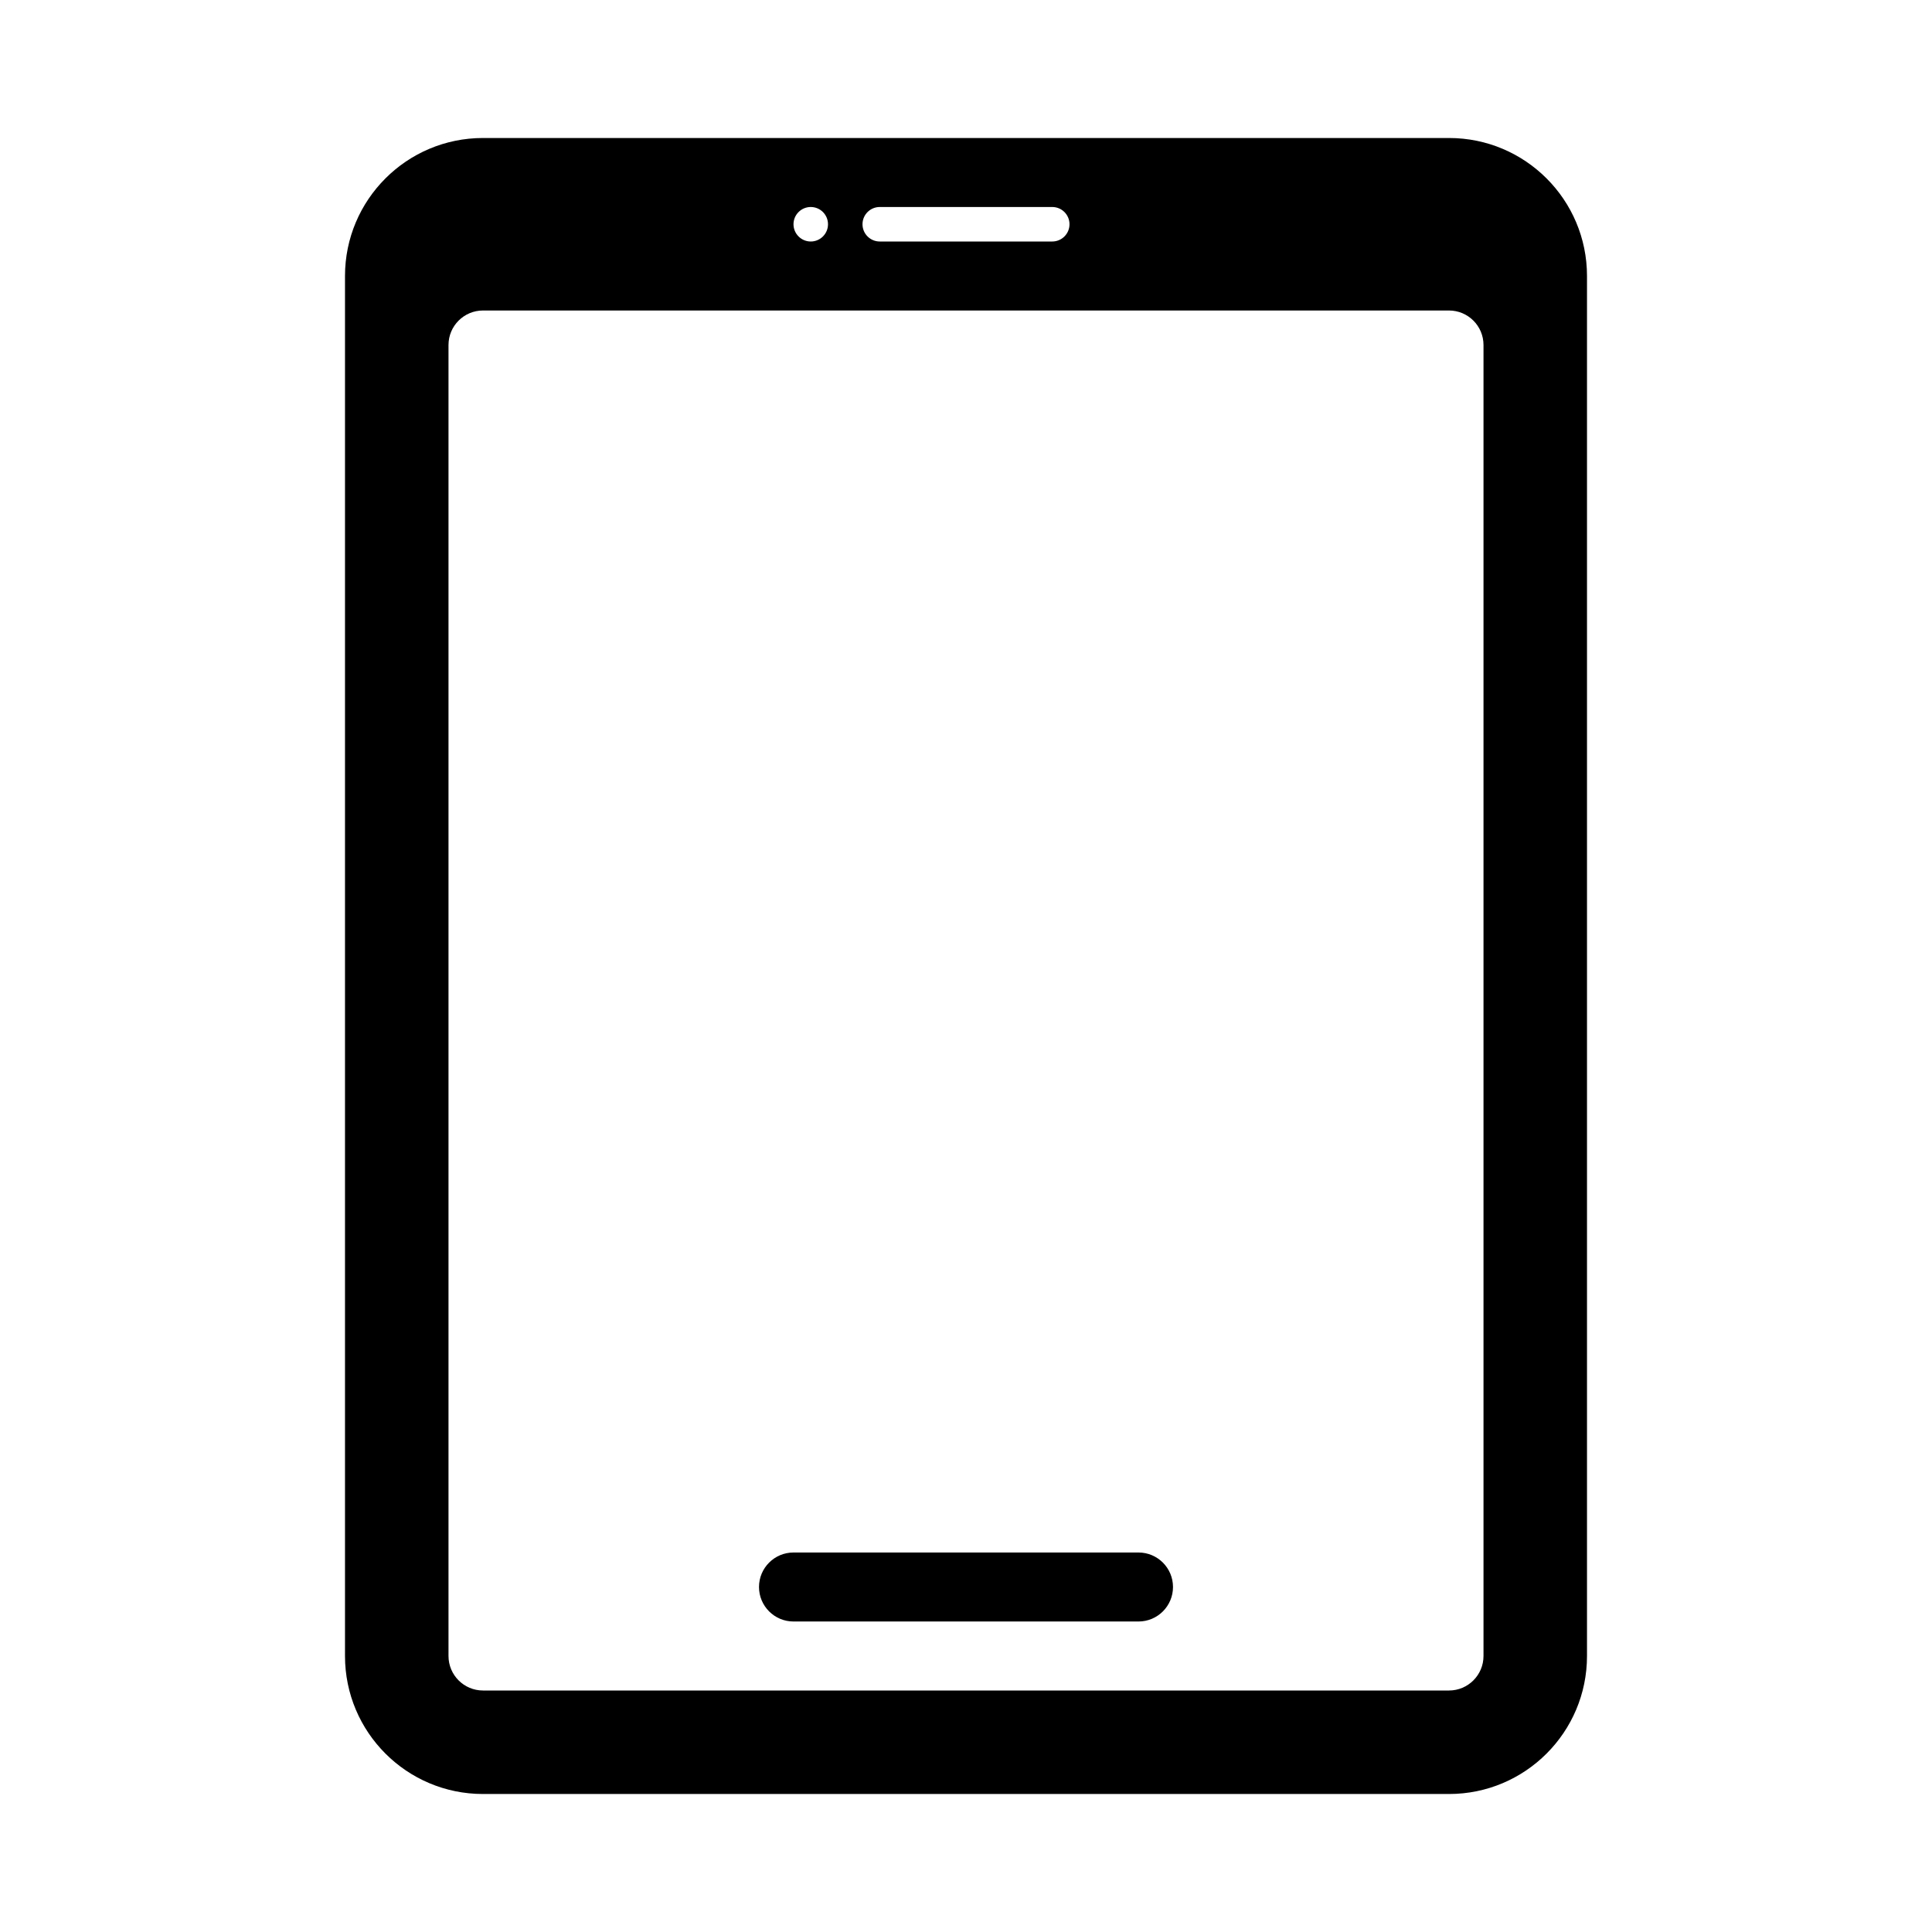
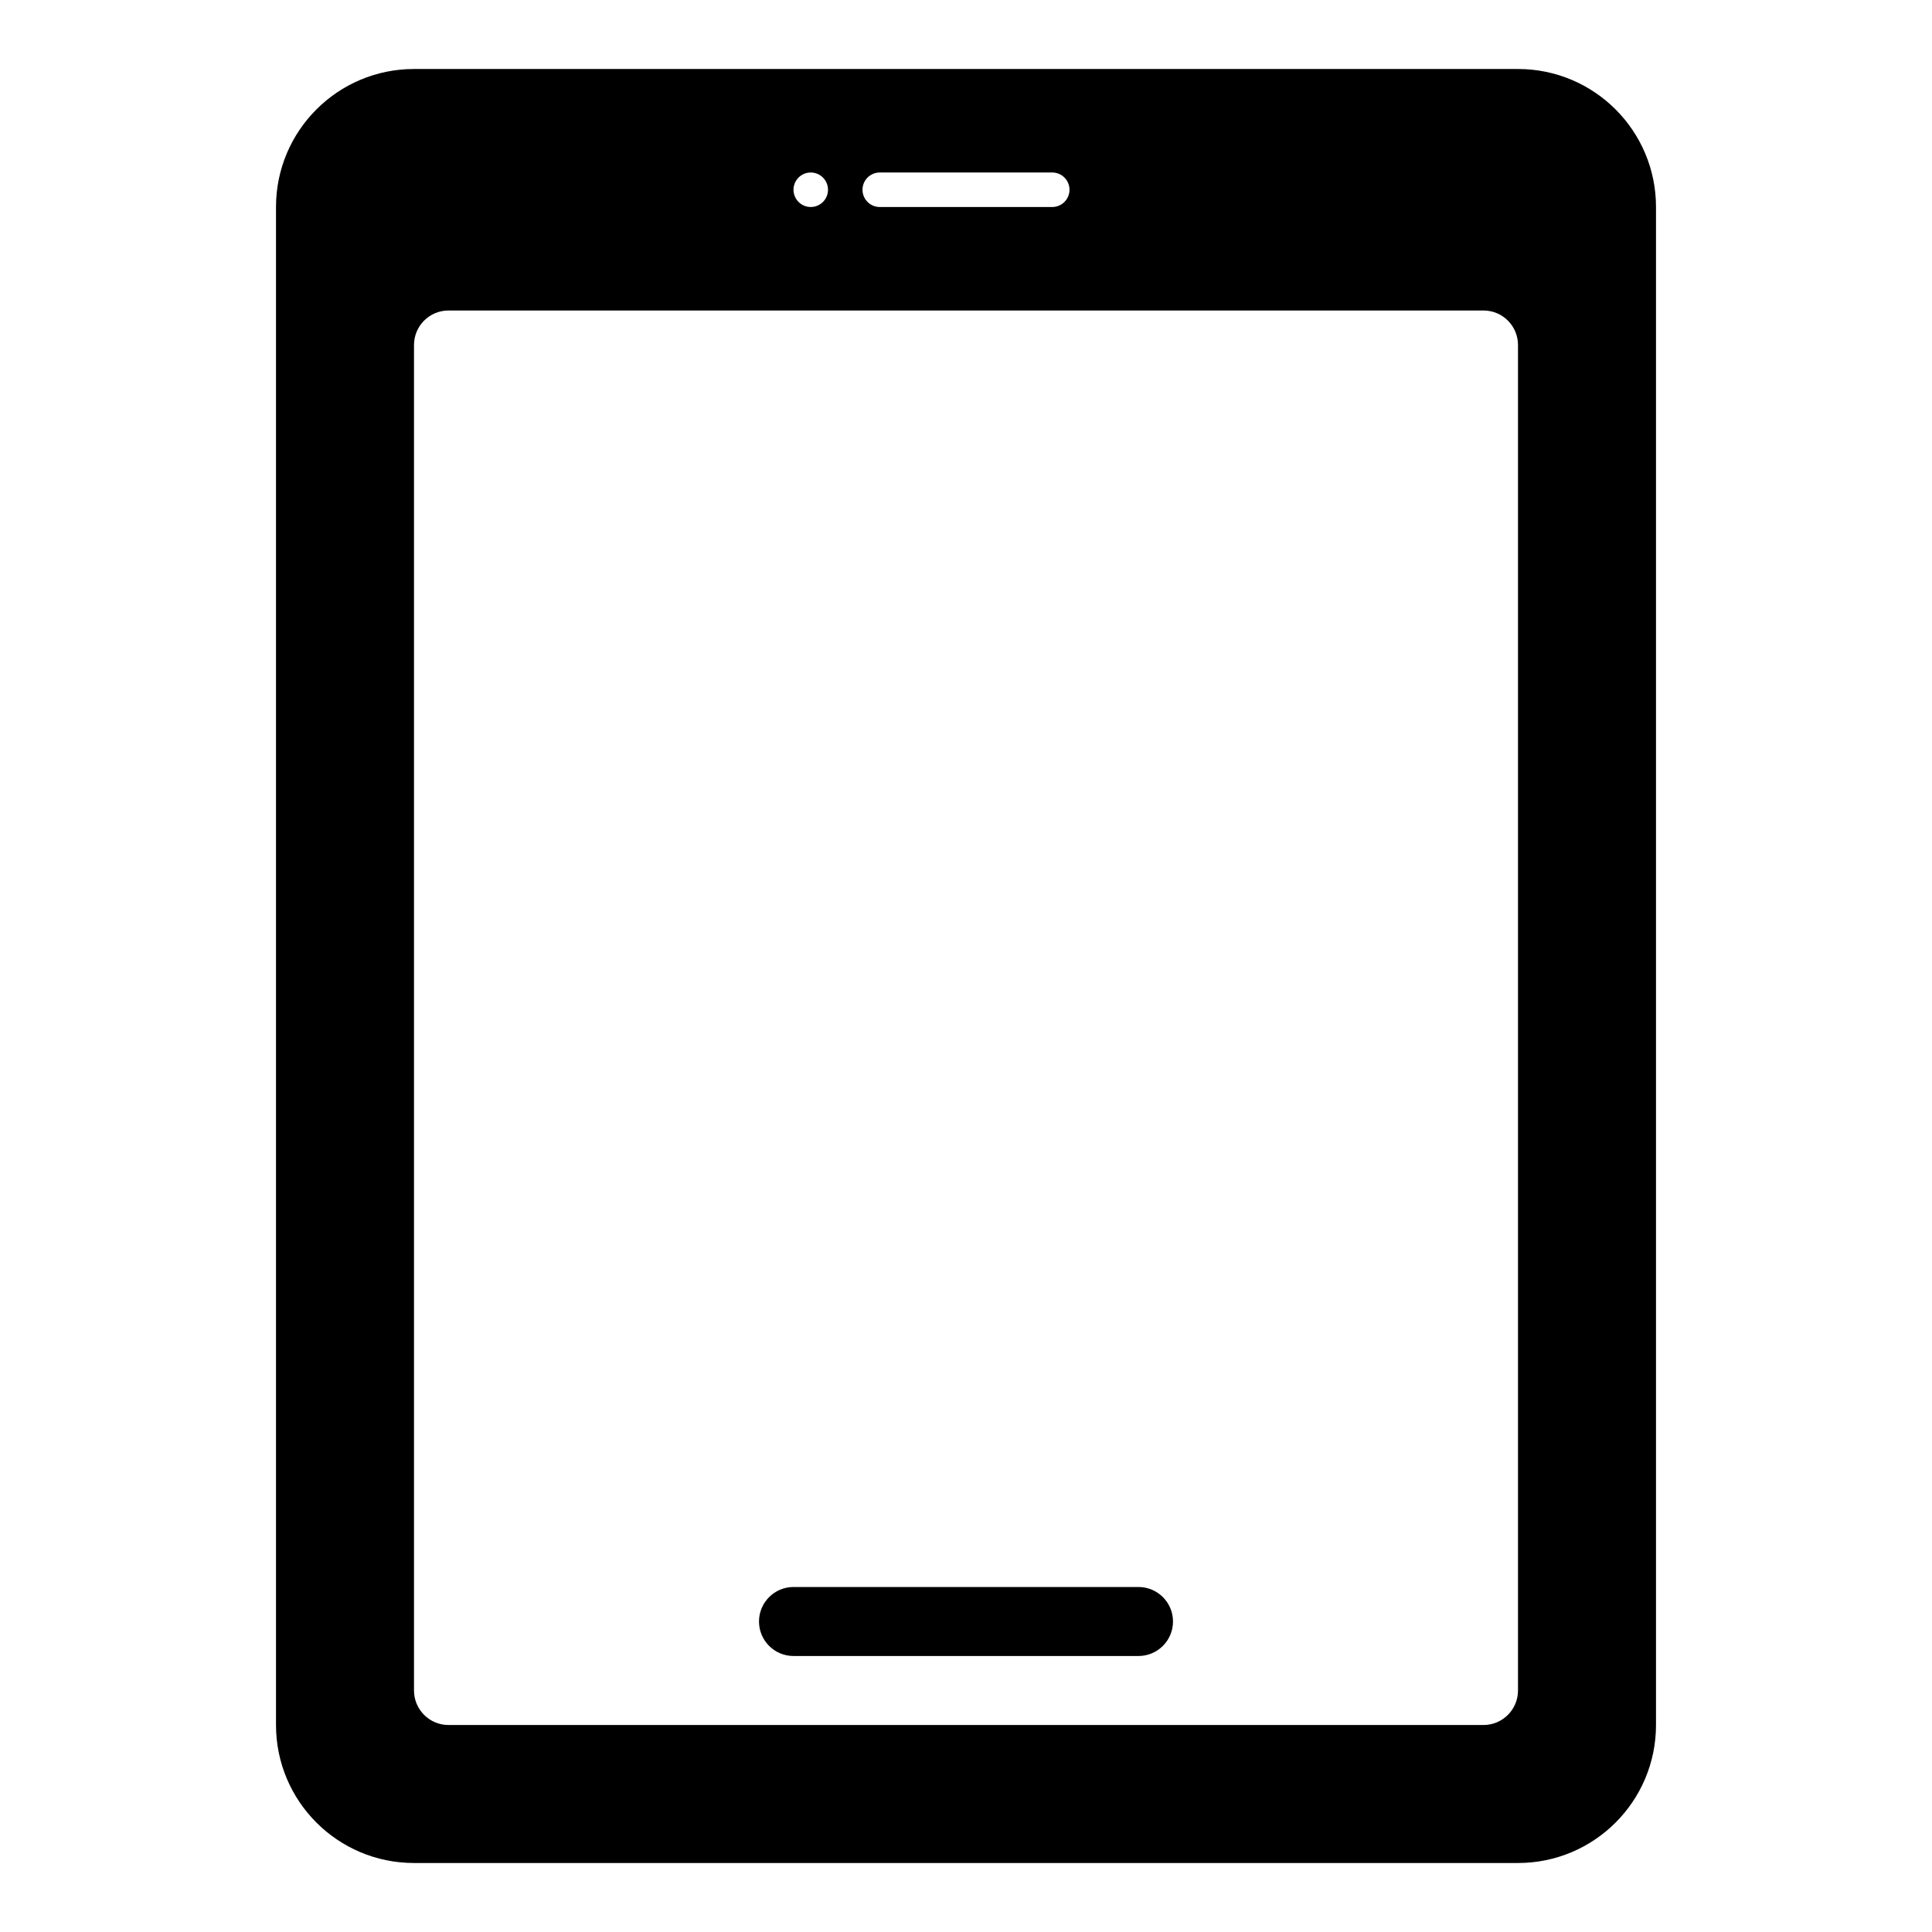
<svg xmlns="http://www.w3.org/2000/svg" width="56" height="56" viewBox="0 0 56 56">
-   <g fill-rule="evenodd" transform="translate(10 4)">
-     <path fill-rule="nonzero" d="M4,0 L32,0 C34.209,-4.05812251e-16 36,1.791 36,4 L36,44 C36,46.209 34.209,48 32,48 L4,48 C1.791,48 -1.39244866e-12,46.209 -1.39266376e-12,44 L-1.39266376e-12,4 C-1.39287887e-12,1.791 1.791,4.05812251e-16 4,0 Z M3,44 C3,44.552 3.448,45 4,45 L32,45 C32.552,45 33,44.552 33,44 L33,6 C33,5.448 32.552,5 32,5 L4,5 C3.448,5 3,5.448 3,6 L3,44 Z M15.5,2 C15.224,2 15,2.224 15,2.5 C15,2.776 15.224,3 15.5,3 L20.5,3 C20.776,3 21,2.776 21,2.5 C21,2.224 20.776,2 20.5,2 L15.5,2 Z M13.5,3 C13.776,3 14,2.776 14,2.5 C14,2.224 13.776,2 13.5,2 C13.224,2 13,2.224 13,2.5 C13,2.776 13.224,3 13.5,3 Z" />
-     <path d="M13,41 L23,41 C23.552,41 24,41.448 24,42 C24,42.552 23.552,43 23,43 L13,43 C12.448,43 12,42.552 12,42 C12,41.448 12.448,41 13,41 Z" />
+   <g fill-rule="evenodd" transform="translate(8 2)">
+     <path fill-rule="nonzero" d="M4,0 L36,0 C38.209,-3.46944695e-16 40,1.791 40,4 L40,48 C40,50.209 38.209,52 36,52 L4,52 C1.791,52 2.77555756e-16,50.209 0,48 L0,4 C-2.77555756e-16,1.791 1.791,3.46944695e-16 4,0 Z M4,47 C4,47.552 4.448,48 5,48 L35,48 C35.552,48 36,47.552 36,47 L36,8 C36,7.448 35.552,7 35,7 L5,7 C4.448,7 4,7.448 4,8 L4,47 Z M17.5,3 C17.224,3 17,3.224 17,3.5 C17,3.776 17.224,4 17.5,4 L22.5,4 C22.776,4 23,3.776 23,3.5 C23,3.224 22.776,3 22.5,3 L17.5,3 Z M15.5,4 C15.776,4 16,3.776 16,3.5 C16,3.224 15.776,3 15.5,3 C15.224,3 15,3.224 15,3.5 C15,3.776 15.224,4 15.5,4 Z" />
+     <path d="M15,44 L25,44 C25.552,44 26,44.448 26,45 C26,45.552 25.552,46 25,46 L15,46 C14.448,46 14,45.552 14,45 C14,44.448 14.448,44 15,44 Z" />
  </g>
</svg>
